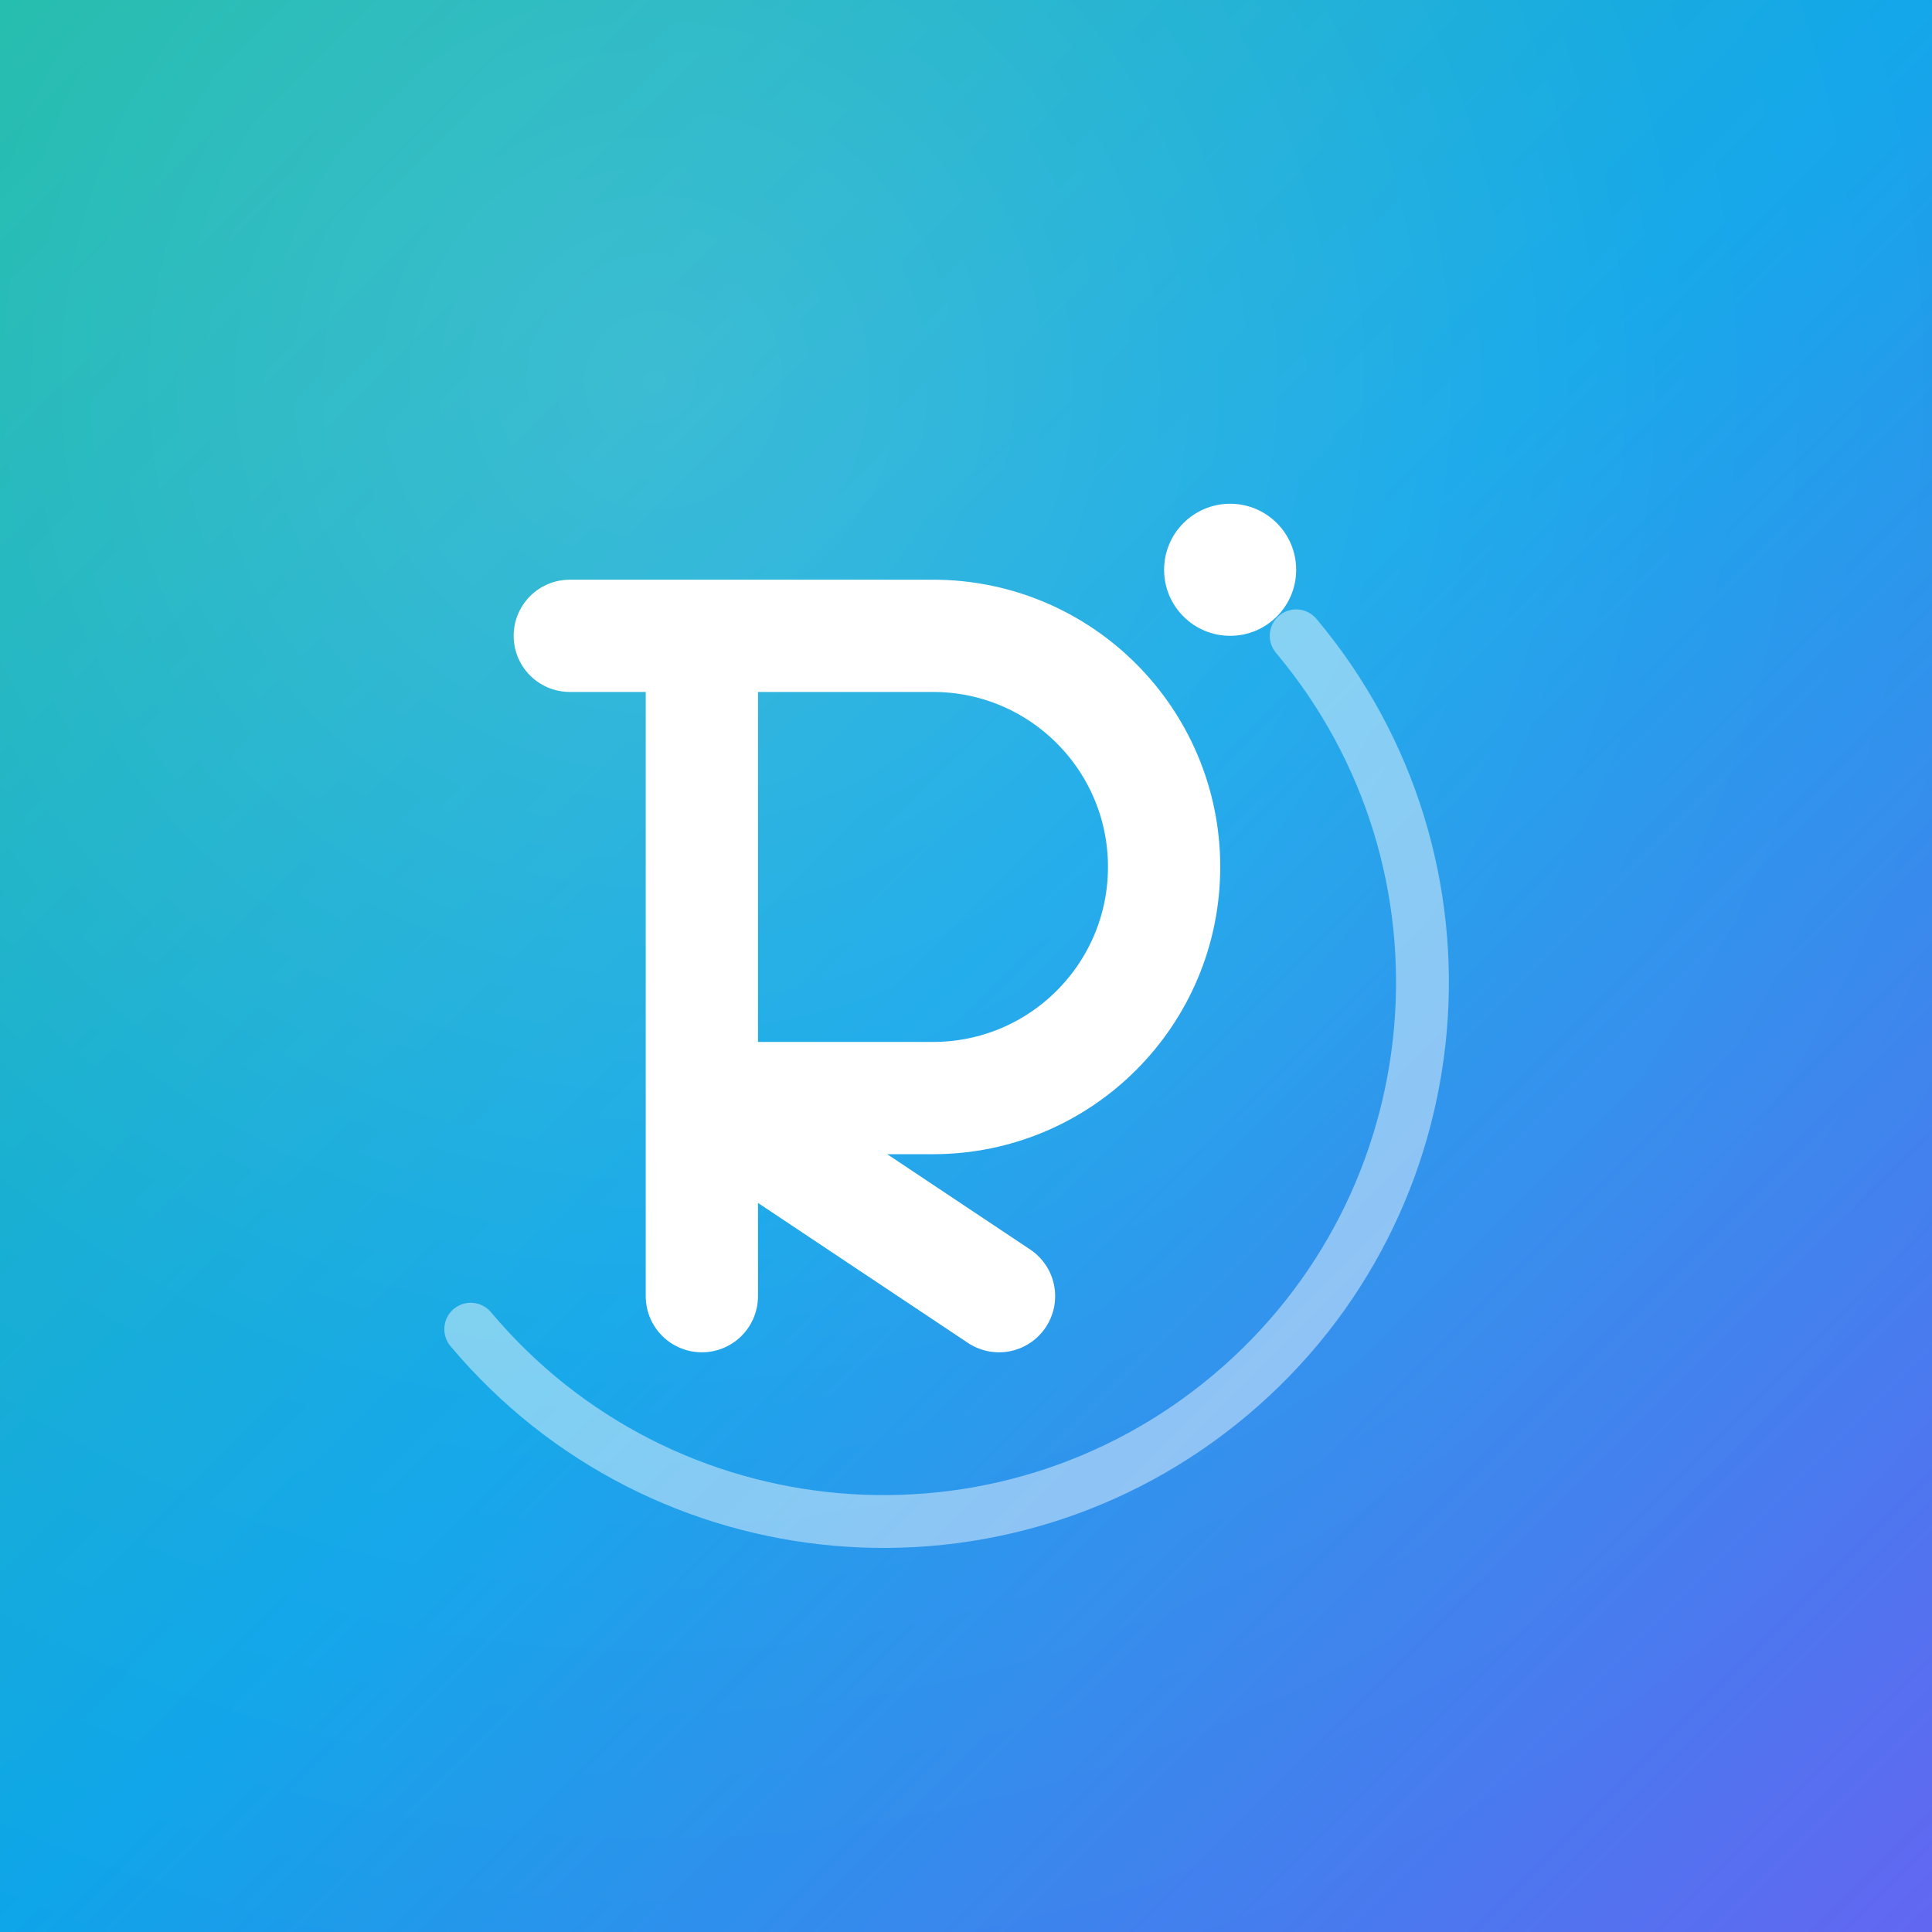
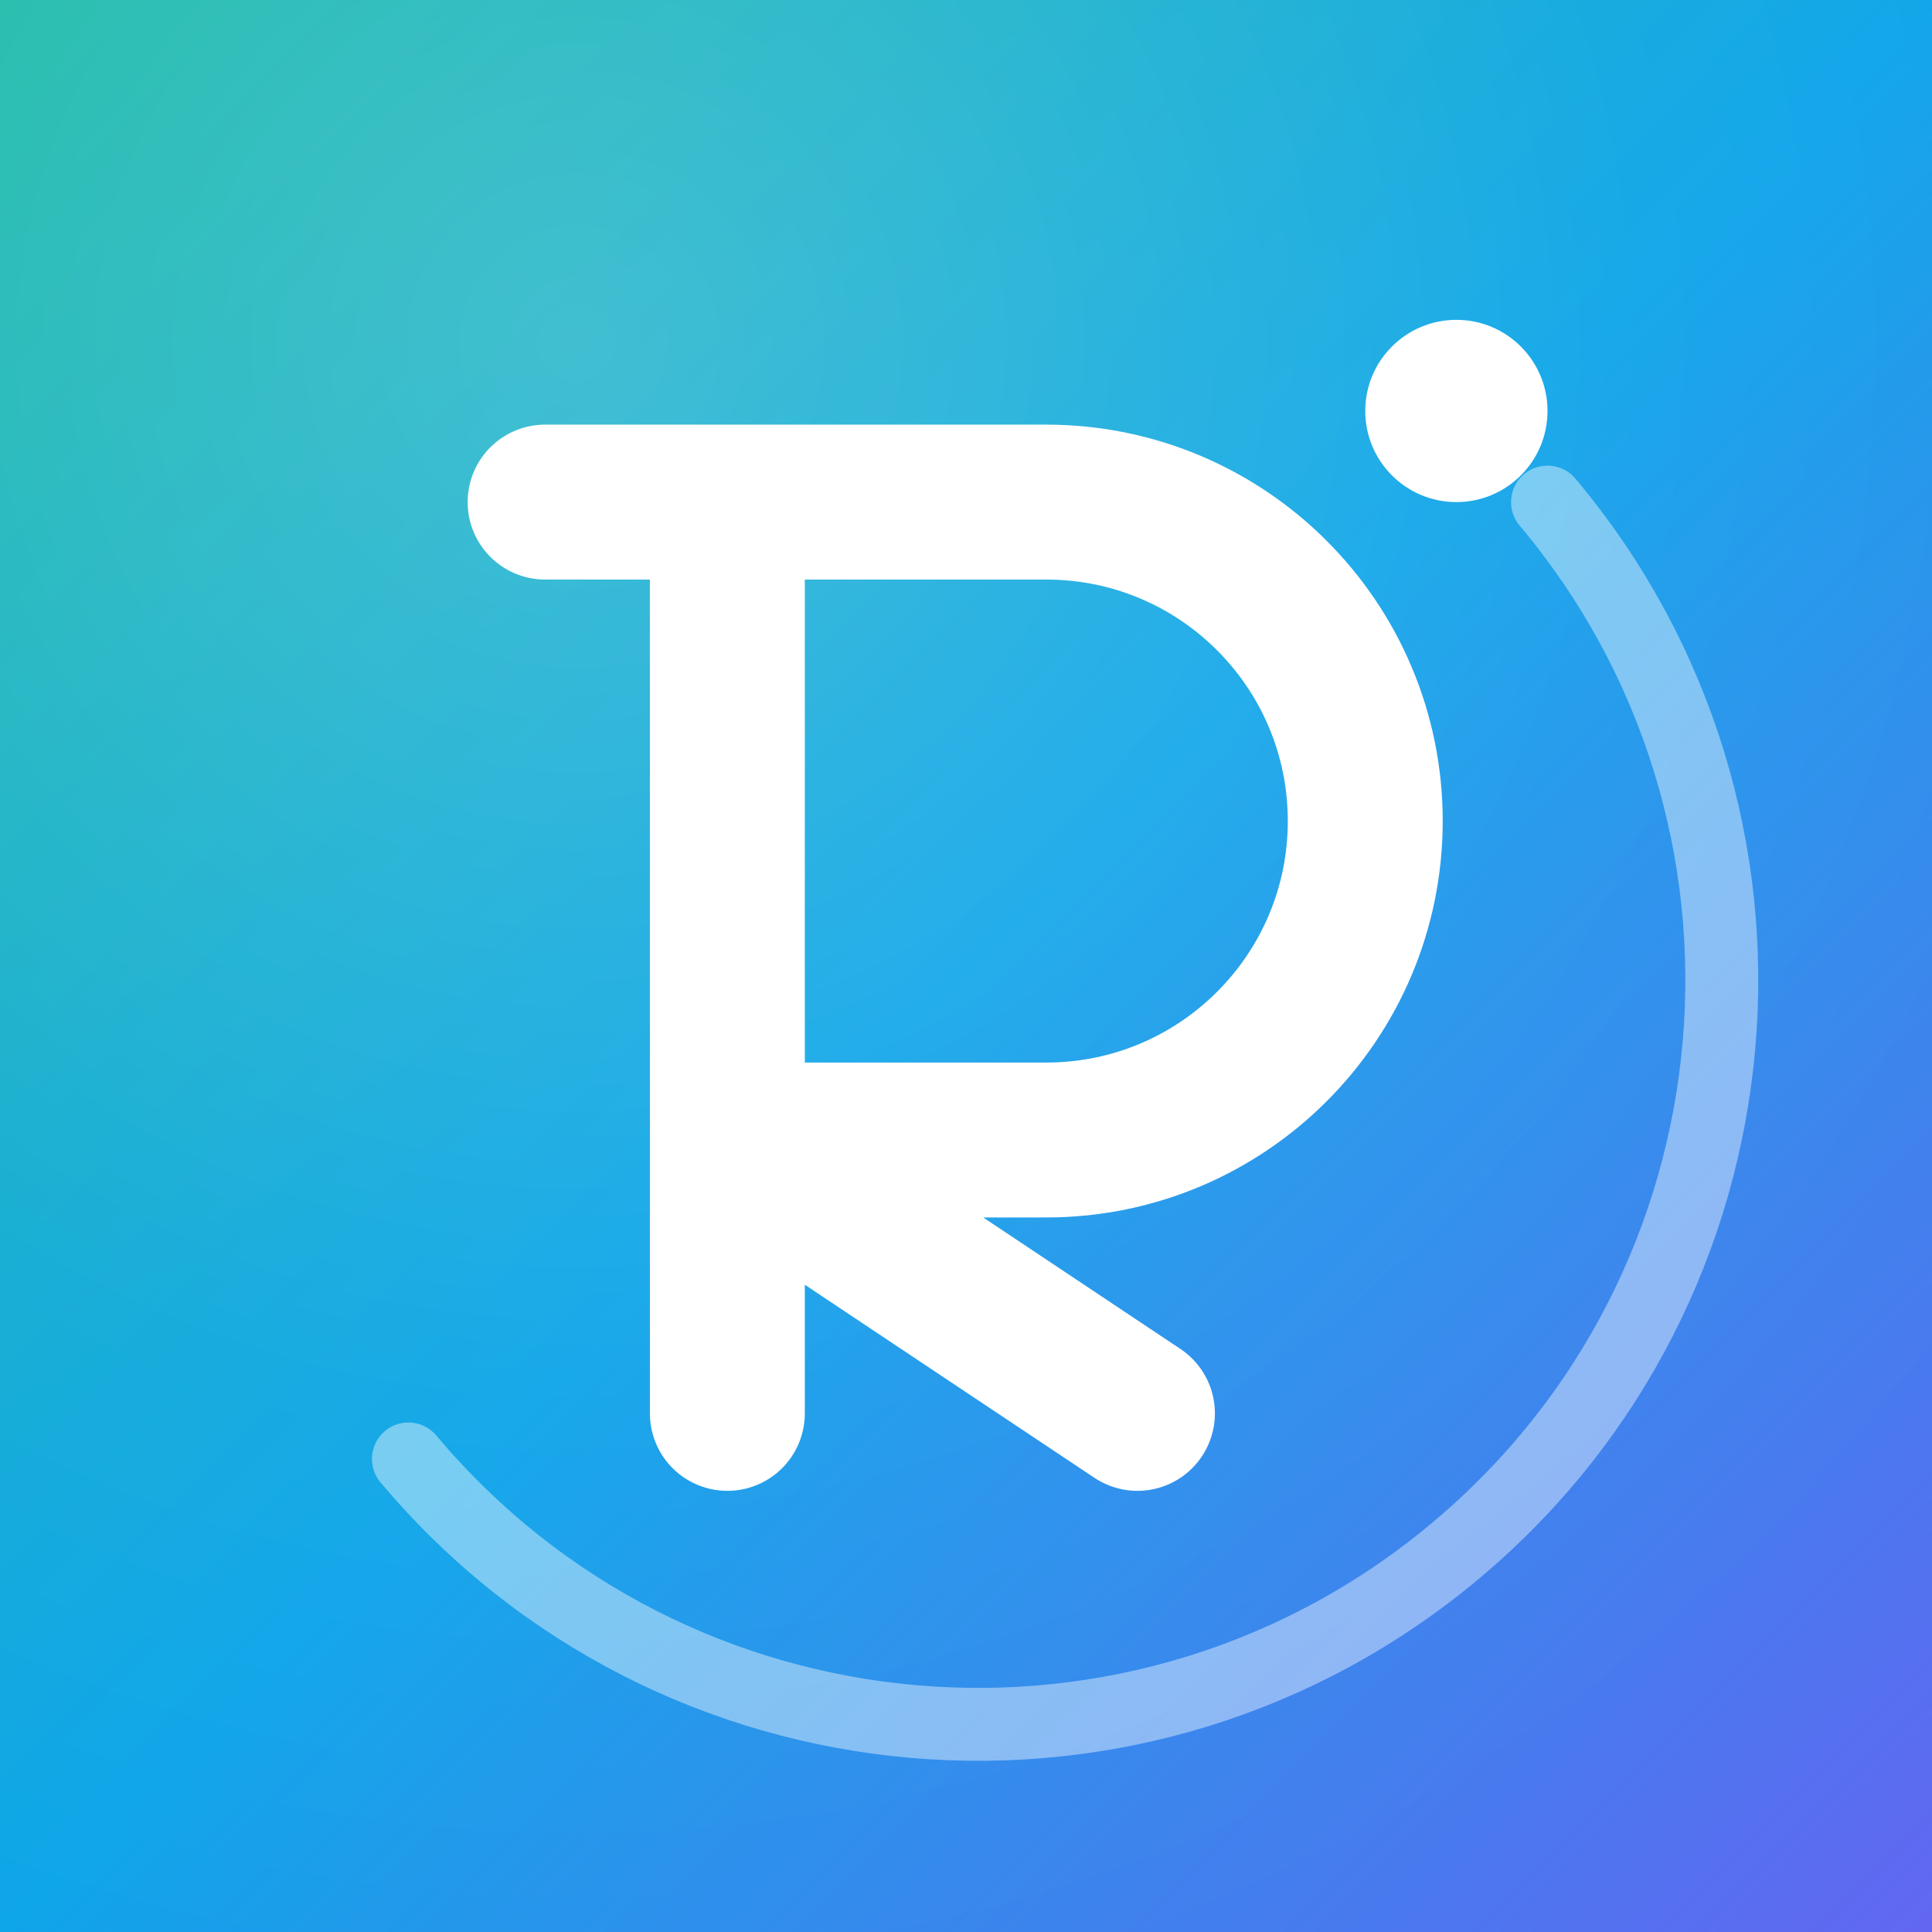
<svg xmlns="http://www.w3.org/2000/svg" viewBox="0 0 1024 1024">
  <defs>
    <linearGradient id="brand" x1="0" y1="0" x2="1" y2="1">
      <stop offset="0" stop-color="#14B8A6" />
      <stop offset="0.5" stop-color="#0EA5E9" />
      <stop offset="1" stop-color="#6366F1" />
    </linearGradient>
-     <radialGradient id="highlight" cx="0.34" cy="0.2" r="0.86">
-       <stop offset="0" stop-color="#FFFFFF" stop-opacity="0.18" />
+     <radialGradient id="highlight" cx="0.3" cy="0.18" r="0.88">
+       <stop offset="0" stop-color="#FFFFFF" stop-opacity="0.2" />
      <stop offset="0.62" stop-color="#FFFFFF" stop-opacity="0.04" />
      <stop offset="1" stop-color="#FFFFFF" stop-opacity="0" />
    </radialGradient>
  </defs>
  <rect width="1024" height="1024" fill="url(#brand)" />
  <rect width="1024" height="1024" fill="url(#highlight)" />
-   <g transform="translate(39.5 92) scale(17.5)" fill="none" stroke-linecap="round" stroke-linejoin="round">
-     <path d="M37 14 a15 15 0 0 1 -25 21" stroke="#FFFFFF" stroke-opacity="0.45" stroke-width="1.6" />
-     <path d="M15 14 h11 a7 7 0 0 1 0 14 h-7 l9 6 M19 14 v20" stroke="#FFFFFF" stroke-width="3.4" />
-     <circle cx="35" cy="12" r="2" fill="#FFFFFF" stroke="none" />
+   <g transform="translate(52.224 38.4)">
+     <g transform="translate(512 512) scale(1.38) translate(-512 -512)">
+       <g transform="translate(50 61) scale(17.5)" fill="none" stroke-linecap="round" stroke-linejoin="round">
+         <path d="M37 14 a15 15 0 0 1 -25 21" stroke="#FFFFFF" stroke-opacity="0.42" stroke-width="1.6" />
+         <path d="M15 14 h11 a7 7 0 0 1 0 14 h-7 l9 6 M19 14 v20" stroke="#FFFFFF" stroke-width="3.4" />
+         <circle cx="35" cy="12" r="2" fill="#FFFFFF" stroke="none" />
+       </g>
+     </g>
  </g>
</svg>
